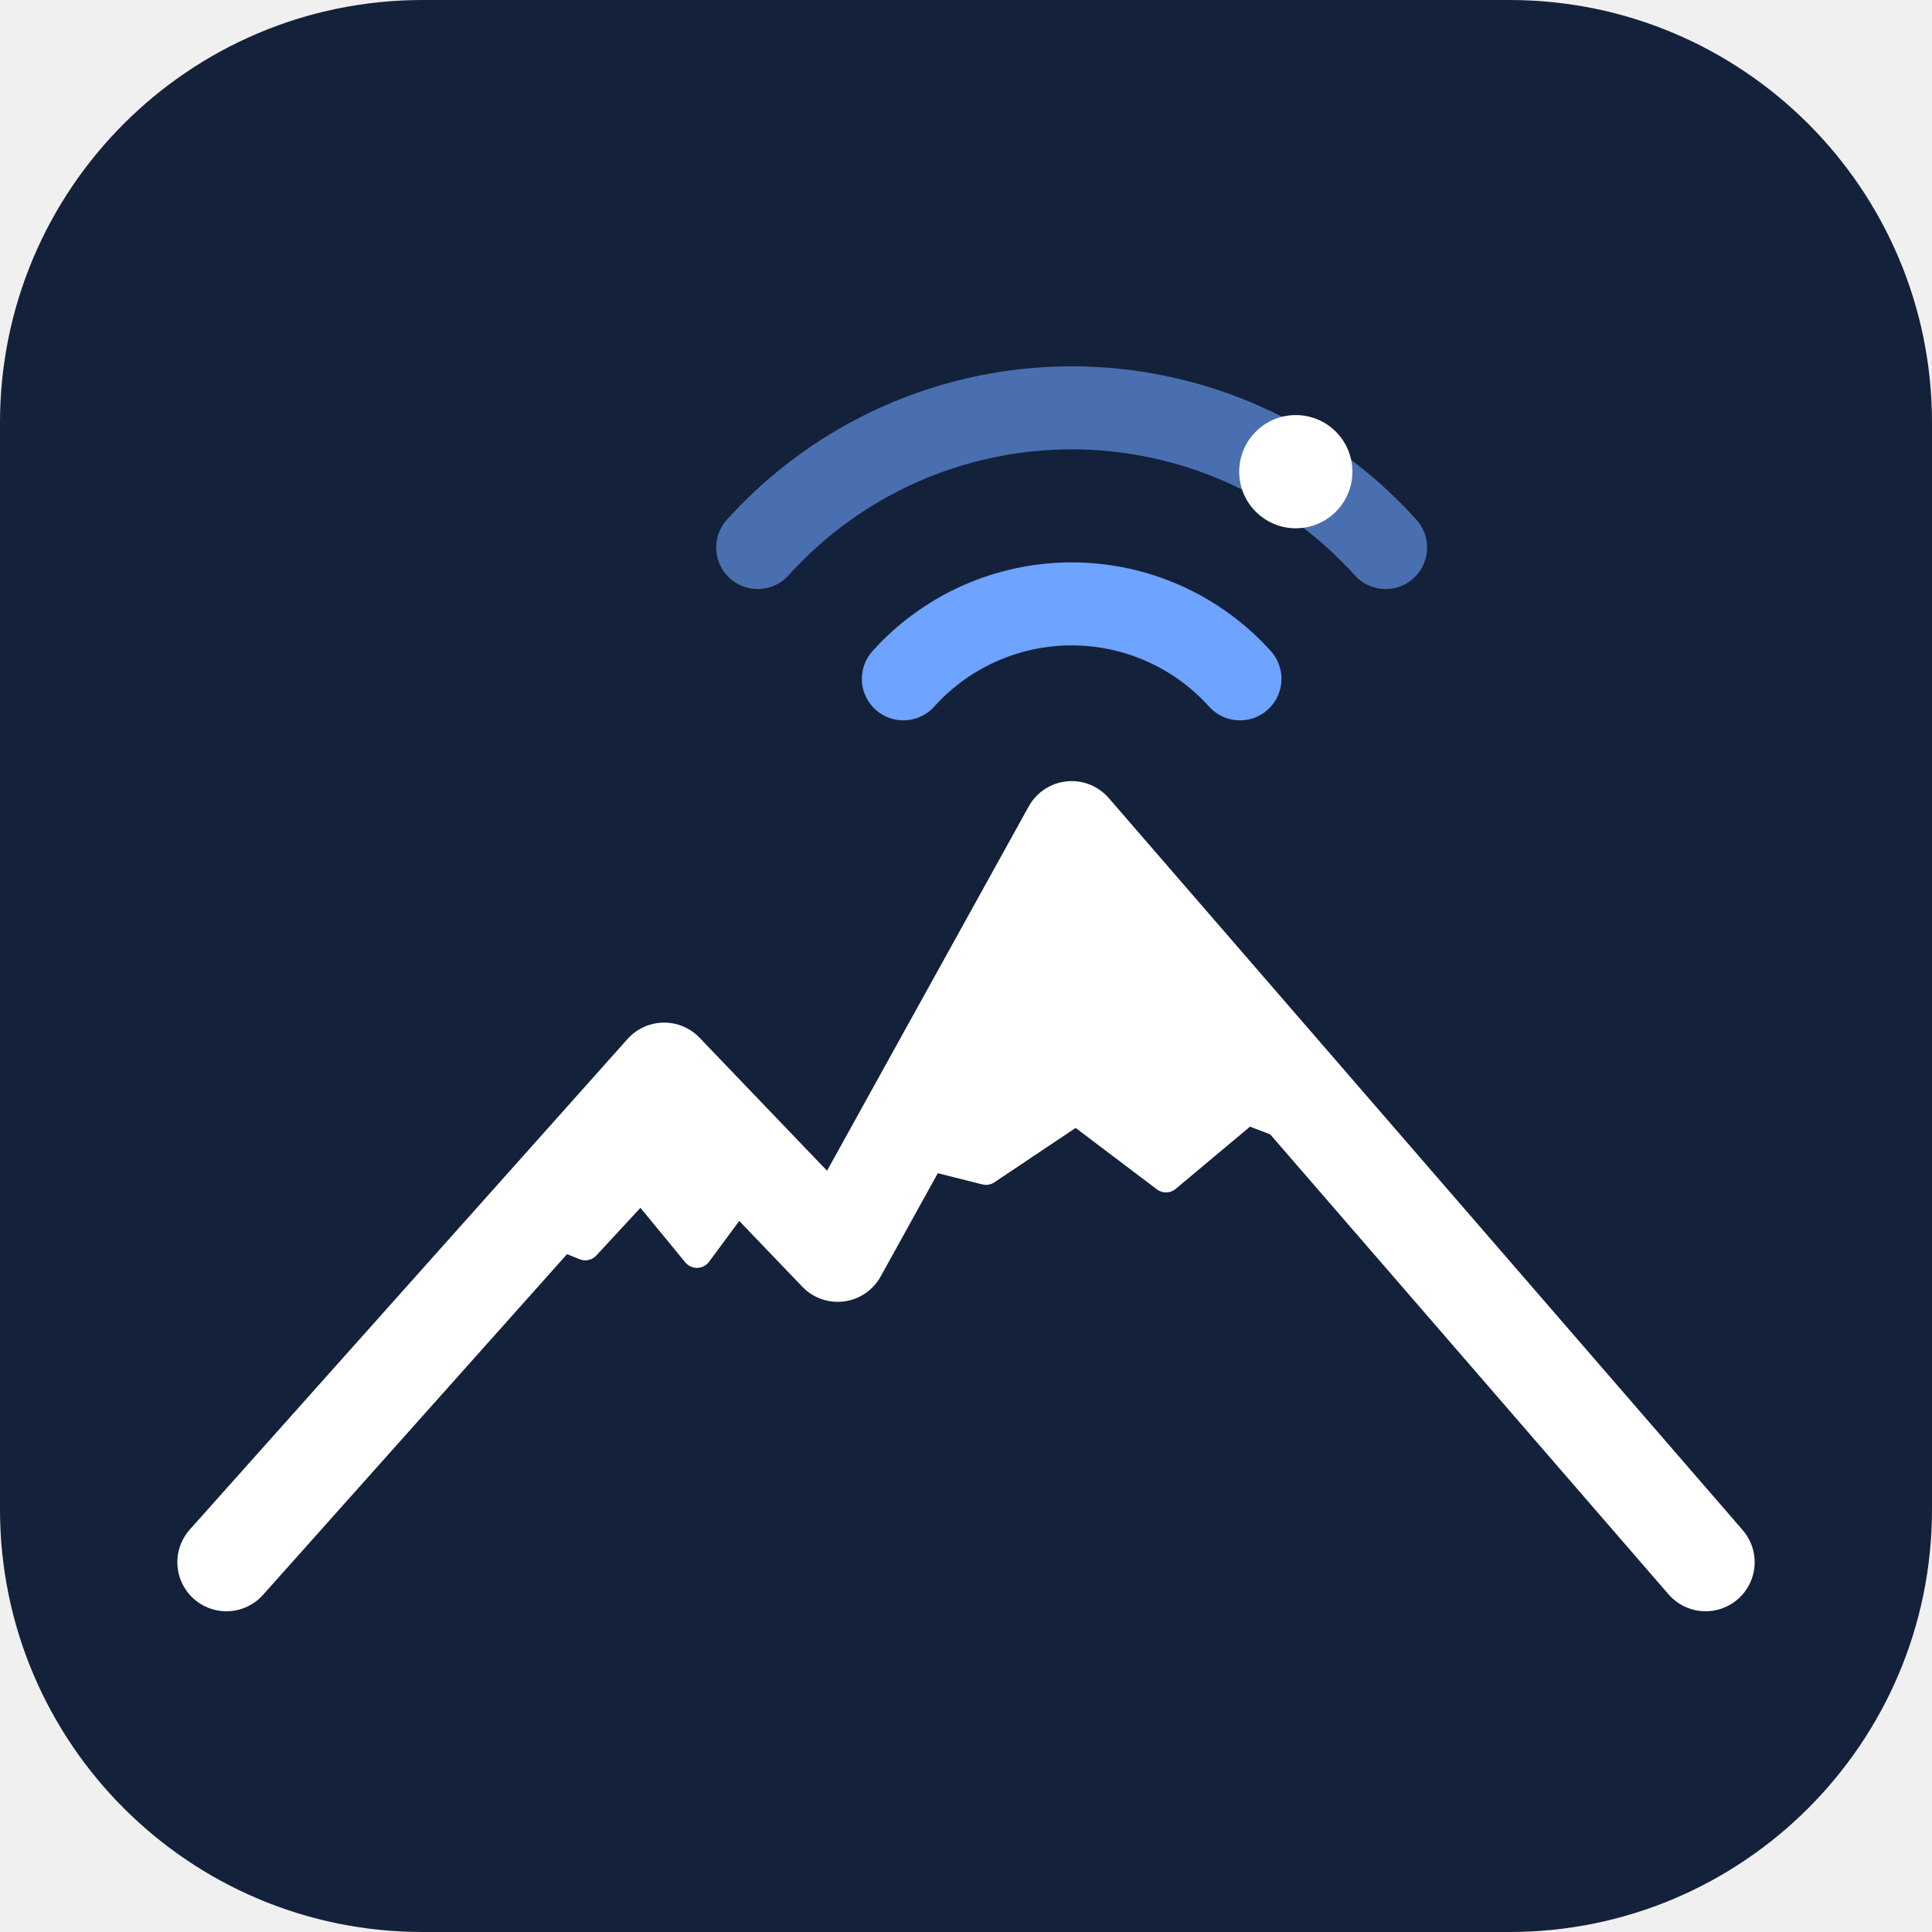
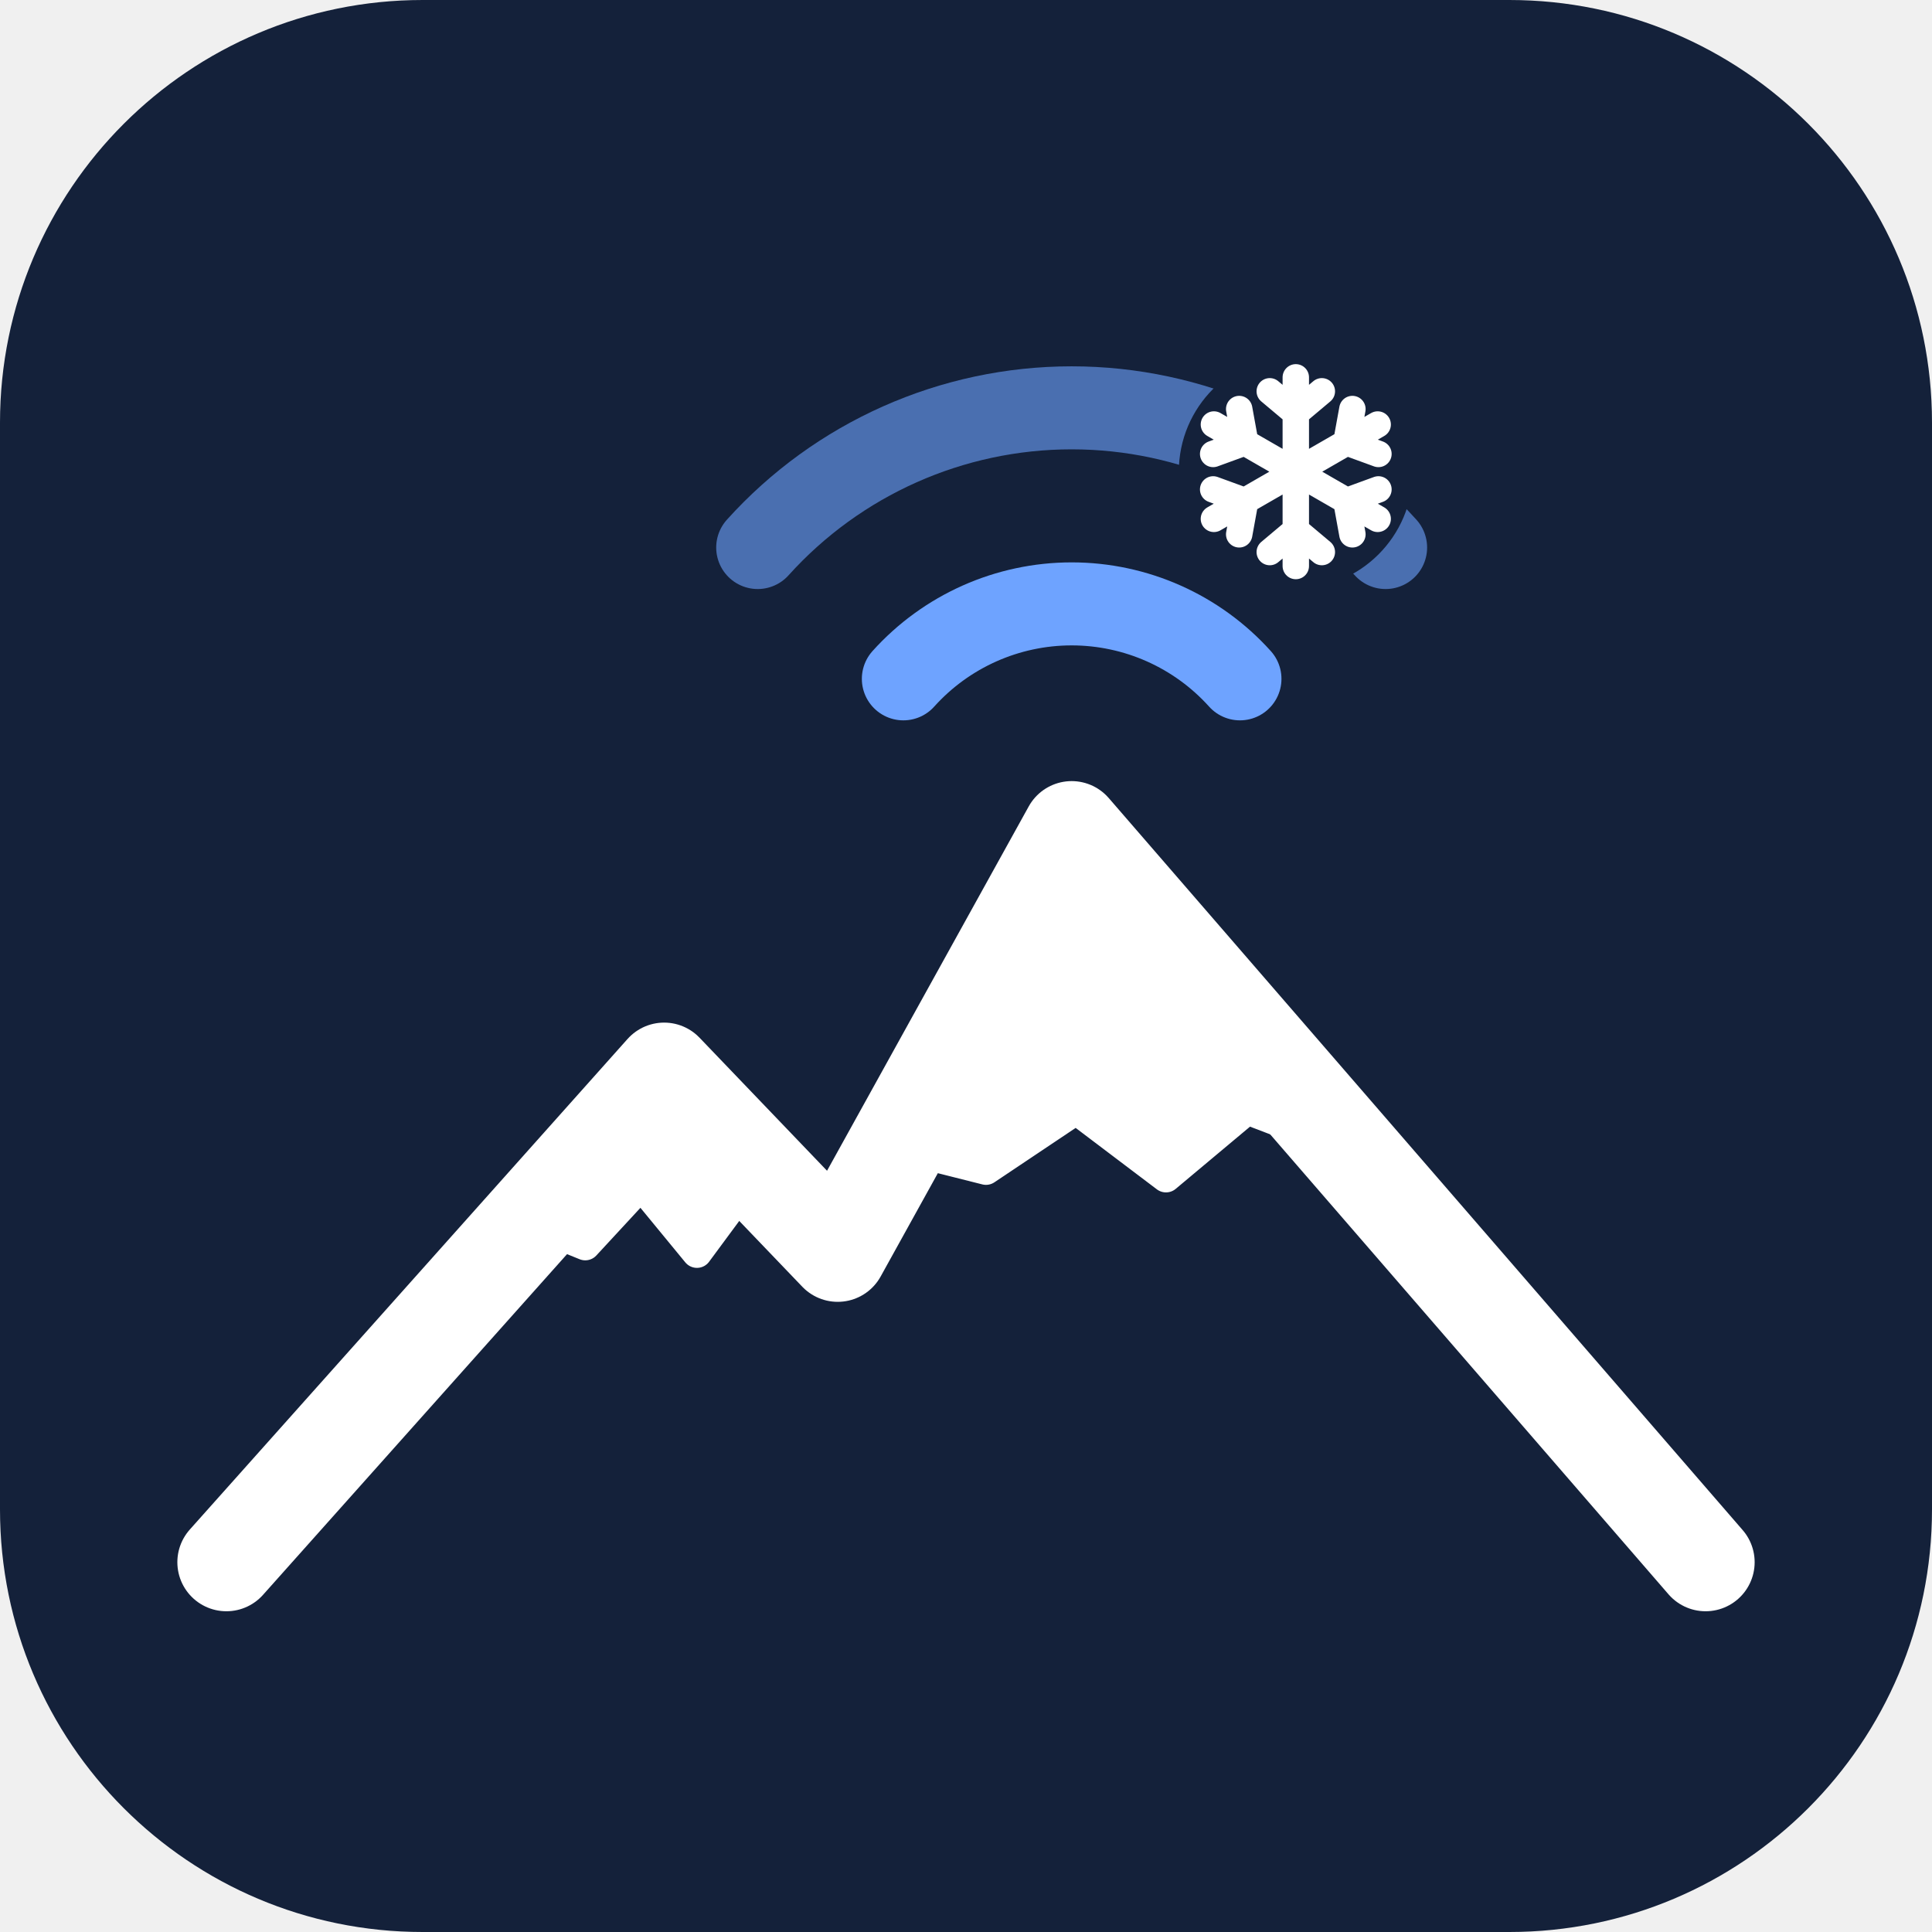
<svg xmlns="http://www.w3.org/2000/svg" viewBox="0 0 512 512" width="100%" height="100%">
  <rect width="512" height="512" rx="112" fill="#14213a" />
  <g transform="translate(0 14)">
    <path d="M239.4 165.9 A60 60 0 0 1 328.6 165.9" fill="none" stroke="#6ea3ff" stroke-width="22" stroke-linecap="round" />
    <path d="M200.8 131.1 A112 112 0 0 1 367.2 131.1" fill="none" stroke="#6ea3ff" stroke-width="22" stroke-linecap="round" opacity=".6" />
-     <circle cx="343.4" cy="111.0" r="15" fill="#ffffff" />
+     <circle cx="343.4" cy="111.0" r="31" fill="#14213a" />
+     <path d="M343.4 86.0 L343.4 136.0 M365.1 98.5 L321.7 123.5 M365.1 123.5 L321.7 98.5 M343.4 126.5 L350.3 132.3 M343.4 126.5 L336.5 132.3 M330.0 118.8 L328.4 127.6 M330.0 118.8 L321.5 115.7 M330.0 103.2 L321.5 106.3 M330.0 103.2 L328.4 94.4 M343.4 95.5 L336.5 89.7 M343.4 95.5 L350.3 89.7 M356.8 103.2 L358.4 94.4 M356.8 103.2 L365.3 106.3 M356.8 118.8 L365.3 115.7 M356.8 118.8 L358.4 127.6" fill="none" stroke="#ffffff" stroke-width="7" stroke-linecap="round" />
    <path d="M60 400 L176 270 L222 318 L284 206 L452 400" fill="none" stroke="#ffffff" stroke-width="26" stroke-linejoin="round" stroke-linecap="round" />
    <path d="M284 206 L356.7 290 L330.5 280 L309.0 298 L285.2 280 L261.3 296 L237.5 290 ZM176 270 L214.3 310 L198.0 300 L184.7 318 L169.9 300 L155.1 316 L140.3 310 Z" fill="#ffffff" stroke="#ffffff" stroke-width="8" stroke-linejoin="round" />
  </g>
</svg>
